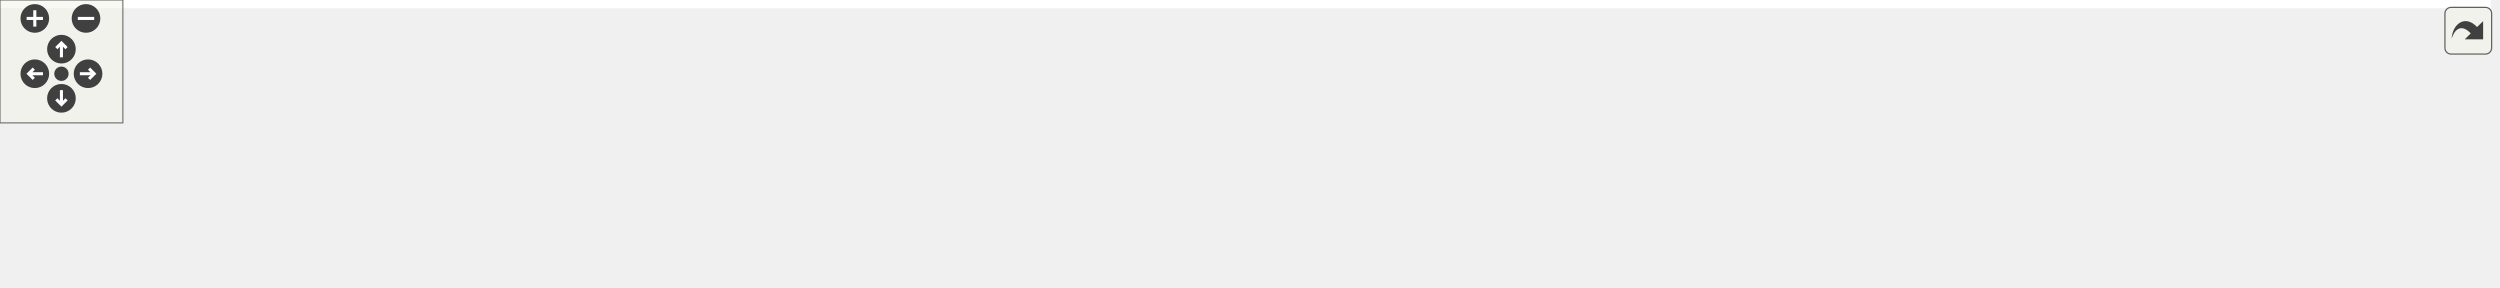
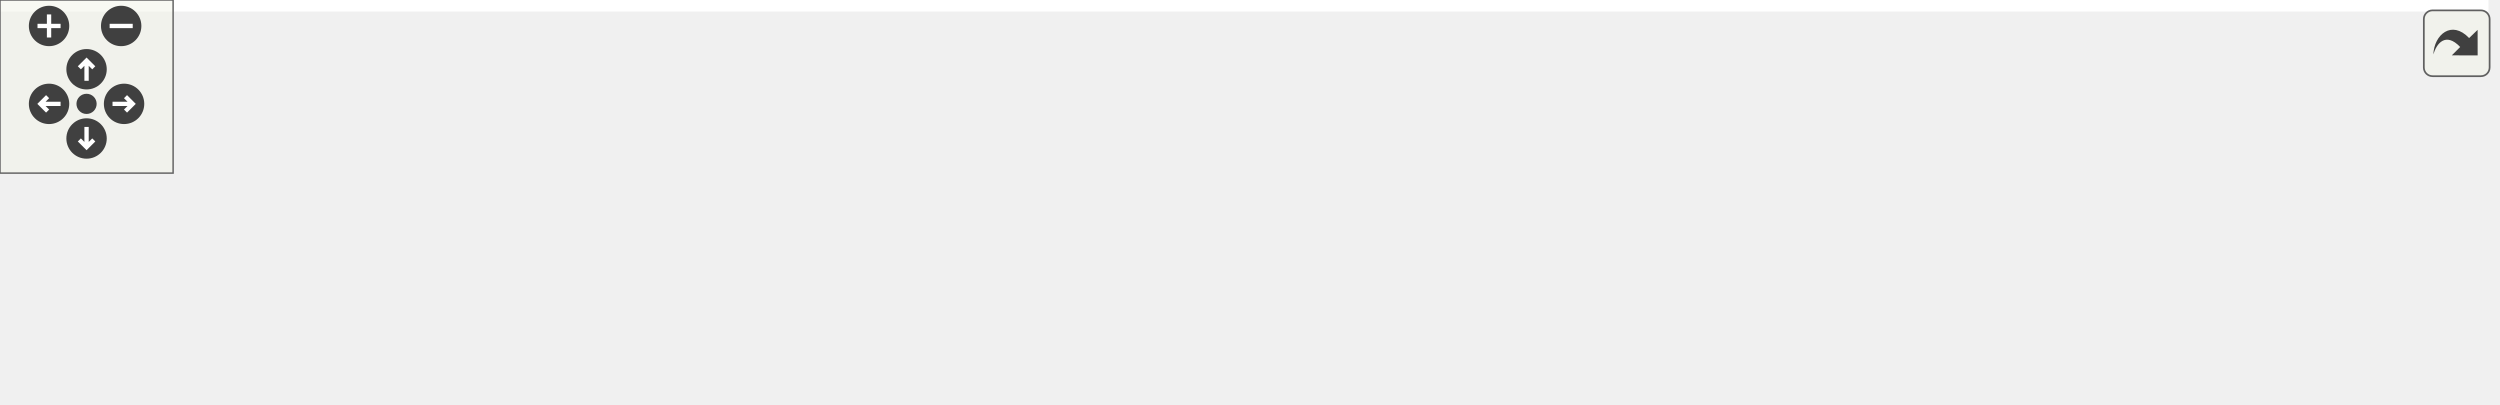
<svg xmlns="http://www.w3.org/2000/svg" xmlns:xlink="http://www.w3.org/1999/xlink" id="main" version="1.1" xml:space="preserve">
  <style type="text/css">
.edge:hover path { stroke: red; }
.edge:hover polygon { stroke: red; fill: red; }
</style>
  <defs>
    <circle id="rim" cx="0" cy="0" r="7" />
    <circle id="rim2" cx="0" cy="0" r="3.5" />
    <g id="zoomPlus">
      <use xlink:href="#rim" fill="#404040">
        <set attributeName="fill" to="#808080" begin="zoomplus.mouseover" end="zoomplus.mouseout" />
      </use>
      <path d="M-4,0h8M0,-4v8" fill="none" stroke="white" stroke-width="1.5" pointer-events="none" />
    </g>
    <g id="zoomMin">
      <use xlink:href="#rim" fill="#404040">
        <set attributeName="fill" to="#808080" begin="zoomminus.mouseover" end="zoomminus.mouseout" />
      </use>
      <path d="M-4,0h8" fill="none" stroke="white" stroke-width="1.5" pointer-events="none" />
    </g>
    <g id="dirArrow">
      <path fill="none" stroke="white" stroke-width="1.5" d="M0,-3.0v7 M-2.5,-0.5L0,-3.0L2.5,-0.5" />
    </g>
    <g id="resetDef">
      <use xlink:href="#rim2" fill="#404040">
        <set attributeName="fill" to="#808080" begin="reset.mouseover" end="reset.mouseout" />
      </use>
    </g>
  </defs>
  <svg id="graph" class="graph">
    <g id="viewport">
-       <polygon fill="white" stroke="none" points="-4,4 -4,-80 1216.5,-80 1216.5,4 -4,4" />
+       <polygon fill="white" stroke="none" points="-4,4 -4,-80 862.5,-80 862.5,4 -4,4" />
      <g id="node1" class="node">
-         <polygon fill="#bfbfbf" stroke="black" points="535,-56.5 535,-75.5 648,-75.5 648,-56.5 535,-56.5" />
-         <text text-anchor="middle" x="591.5" y="-63.5" font-family="Helvetica,sans-Serif" font-size="10.00">Core/ProgressBar.hpp</text>
+         <polygon fill="#bfbfbf" stroke="black" points="336,-56.5 336,-75.5 449,-75.5 449,-56.5 336,-56.5" />
+         <text text-anchor="middle" x="392.5" y="-63.5" font-family="Helvetica,sans-Serif" font-size="10.00">Core/ProgressBar.hpp</text>
      </g>
      <g id="node2" class="node">
        <g id="a_node2">
          <a xlink:href="ProgressBar_8cpp.html" target="_top" xlink:title="Core/ProgressBar.cpp">
            <polygon fill="white" stroke="black" points="0,-0.5 0,-19.5 113,-19.5 113,-0.5 0,-0.5" />
            <text text-anchor="middle" x="56.5" y="-7.5" font-family="Helvetica,sans-Serif" font-size="10.00">Core/ProgressBar.cpp</text>
          </a>
        </g>
      </g>
      <g id="edge1" class="edge">
-         <path fill="none" stroke="midnightblue" d="M524.795,-59.504C433.604,-51.788 264.96,-36.792 121.5,-20 118.784,-19.682 116.007,-19.345 113.202,-18.994" />
-         <polygon fill="midnightblue" stroke="midnightblue" points="524.729,-63.011 534.988,-60.364 525.317,-56.036 524.729,-63.011" />
+         <path fill="none" stroke="midnightblue" d="M329.368,-54.854C265.884,-44.651 169.108,-29.098 109.491,-19.516" />
+         <polygon fill="midnightblue" stroke="midnightblue" points="328.831,-58.312 339.26,-56.444 329.942,-51.401 328.831,-58.312" />
      </g>
      <g id="node3" class="node">
        <g id="a_node3">
-           <a xlink:href="EvtGenGenerator_8cpp.html" target="_top" xlink:title="Data/EvtGen/EvtGenGenerator.cpp">
-             <polygon fill="white" stroke="black" points="131,-0.5 131,-19.5 302,-19.5 302,-0.5 131,-0.5" />
-             <text text-anchor="middle" x="216.5" y="-7.5" font-family="Helvetica,sans-Serif" font-size="10.00">Data/EvtGen/EvtGenGenerator.cpp</text>
+           <a xlink:href="Generate_8cpp.html" target="_top" xlink:title="Data/Generate.cpp">
+             <polygon fill="white" stroke="black" points="131,-0.5 131,-19.5 230,-19.5 230,-0.5 131,-0.5" />
+             <text text-anchor="middle" x="180.5" y="-7.5" font-family="Helvetica,sans-Serif" font-size="10.00">Data/Generate.cpp</text>
          </a>
        </g>
      </g>
      <g id="edge2" class="edge">
-         <path fill="none" stroke="midnightblue" d="M524.817,-55.398C454.089,-45.213 343.412,-29.275 275.678,-19.522" />
-         <polygon fill="midnightblue" stroke="midnightblue" points="524.556,-58.896 534.953,-56.857 525.554,-51.968 524.556,-58.896" />
+         <path fill="none" stroke="midnightblue" d="M349.154,-53.959C309.113,-43.76 250.467,-28.822 213.935,-19.516" />
+         <polygon fill="midnightblue" stroke="midnightblue" points="348.353,-57.367 358.908,-56.444 350.081,-50.583 348.353,-57.367" />
      </g>
      <g id="node4" class="node">
        <g id="a_node4">
-           <a xlink:href="Generate_8cpp.html" target="_top" xlink:title="Data/Generate.cpp">
-             <polygon fill="white" stroke="black" points="320,-0.5 320,-19.5 419,-19.5 419,-0.5 320,-0.5" />
-             <text text-anchor="middle" x="369.5" y="-7.5" font-family="Helvetica,sans-Serif" font-size="10.00">Data/Generate.cpp</text>
+           <a xlink:href="SimFit_8cpp.html" target="_top" xlink:title="Examples/SimFit/SimFit.cpp">
+             <polygon fill="white" stroke="black" points="248.5,-0.5 248.5,-19.5 390.5,-19.5 390.5,-0.5 248.5,-0.5" />
+             <text text-anchor="middle" x="319.5" y="-7.5" font-family="Helvetica,sans-Serif" font-size="10.00">Examples/SimFit/SimFit.cpp</text>
          </a>
        </g>
      </g>
      <g id="edge3" class="edge">
-         <path fill="none" stroke="midnightblue" d="M546.375,-54.024C504.44,-43.823 442.848,-28.841 404.512,-19.516" />
-         <polygon fill="midnightblue" stroke="midnightblue" points="545.78,-57.481 556.323,-56.444 547.434,-50.679 545.78,-57.481" />
+         <path fill="none" stroke="midnightblue" d="M372.358,-50.101C359.221,-40.382 342.518,-28.027 331.442,-19.834" />
+         <polygon fill="midnightblue" stroke="midnightblue" points="370.65,-53.191 380.771,-56.324 374.813,-47.563 370.65,-53.191" />
      </g>
      <g id="node5" class="node">
        <g id="a_node5">
-           <a xlink:href="RootGenerator_8cpp.html" target="_top" xlink:title="Data/Root/RootGenerator.cpp">
-             <polygon fill="white" stroke="black" points="437,-0.5 437,-19.5 584,-19.5 584,-0.5 437,-0.5" />
-             <text text-anchor="middle" x="510.5" y="-7.5" font-family="Helvetica,sans-Serif" font-size="10.00">Data/Root/RootGenerator.cpp</text>
+           <a xlink:href="FitFractions_8cpp.html" target="_top" xlink:title="Tools/FitFractions.cpp">
+             <polygon fill="white" stroke="black" points="408.5,-0.5 408.5,-19.5 522.5,-19.5 522.5,-0.5 408.5,-0.5" />
+             <text text-anchor="middle" x="465.5" y="-7.5" font-family="Helvetica,sans-Serif" font-size="10.00">Tools/FitFractions.cpp</text>
          </a>
        </g>
      </g>
      <g id="edge4" class="edge">
-         <path fill="none" stroke="midnightblue" d="M569.933,-50.622C555.136,-40.757 535.988,-27.992 523.482,-19.654" />
-         <polygon fill="midnightblue" stroke="midnightblue" points="568.224,-53.689 578.486,-56.324 572.107,-47.865 568.224,-53.689" />
+         <path fill="none" stroke="midnightblue" d="M412.642,-50.101C425.779,-40.382 442.482,-28.027 453.558,-19.834" />
+         <polygon fill="midnightblue" stroke="midnightblue" points="410.187,-47.563 404.229,-56.324 414.35,-53.191 410.187,-47.563" />
      </g>
      <g id="node6" class="node">
        <g id="a_node6">
-           <a xlink:href="SimFit_8cpp.html" target="_top" xlink:title="Examples/SimFit/SimFit.cpp">
-             <polygon fill="white" stroke="black" points="602.5,-0.5 602.5,-19.5 744.5,-19.5 744.5,-0.5 602.5,-0.5" />
-             <text text-anchor="middle" x="673.5" y="-7.5" font-family="Helvetica,sans-Serif" font-size="10.00">Examples/SimFit/SimFit.cpp</text>
+           <a xlink:href="DalitzPlot_8cpp.html" target="_top" xlink:title="Tools/Plotting/DalitzPlot.cpp">
+             <polygon fill="white" stroke="black" points="541,-0.5 541,-19.5 682,-19.5 682,-0.5 541,-0.5" />
+             <text text-anchor="middle" x="611.5" y="-7.5" font-family="Helvetica,sans-Serif" font-size="10.00">Tools/Plotting/DalitzPlot.cpp</text>
          </a>
        </g>
      </g>
      <g id="edge5" class="edge">
-         <path fill="none" stroke="midnightblue" d="M613.333,-50.622C628.313,-40.757 647.697,-27.992 660.358,-19.654" />
-         <polygon fill="midnightblue" stroke="midnightblue" points="611.101,-47.901 604.675,-56.324 614.951,-53.747 611.101,-47.901" />
+         <path fill="none" stroke="midnightblue" d="M437.015,-54.024C478.384,-43.823 539.143,-28.841 576.961,-19.516" />
+         <polygon fill="midnightblue" stroke="midnightblue" points="436.072,-50.651 427.201,-56.444 437.748,-57.448 436.072,-50.651" />
      </g>
      <g id="node7" class="node">
        <g id="a_node7">
-           <a xlink:href="FitFractions_8cpp.html" target="_top" xlink:title="Tools/FitFractions.cpp">
-             <polygon fill="white" stroke="black" points="762.5,-0.5 762.5,-19.5 876.5,-19.5 876.5,-0.5 762.5,-0.5" />
-             <text text-anchor="middle" x="819.5" y="-7.5" font-family="Helvetica,sans-Serif" font-size="10.00">Tools/FitFractions.cpp</text>
+           <a xlink:href="RootPlotData_8cpp.html" target="_top" xlink:title="Tools/Plotting/RootPlotData.cpp">
+             <polygon fill="white" stroke="black" points="700.5,-0.5 700.5,-19.5 858.5,-19.5 858.5,-0.5 700.5,-0.5" />
+             <text text-anchor="middle" x="779.5" y="-7.5" font-family="Helvetica,sans-Serif" font-size="10.00">Tools/Plotting/RootPlotData.cpp</text>
          </a>
        </g>
      </g>
      <g id="edge6" class="edge">
-         <path fill="none" stroke="midnightblue" d="M637.571,-54.088C680.646,-43.886 744.086,-28.861 783.542,-19.516" />
-         <polygon fill="midnightblue" stroke="midnightblue" points="636.551,-50.733 627.627,-56.444 638.165,-57.545 636.551,-50.733" />
-       </g>
-       <g id="node8" class="node">
-         <g id="a_node8">
-           <a xlink:href="DalitzPlot_8cpp.html" target="_top" xlink:title="Tools/Plotting/DalitzPlot.cpp">
-             <polygon fill="white" stroke="black" points="895,-0.5 895,-19.5 1036,-19.5 1036,-0.5 895,-0.5" />
-             <text text-anchor="middle" x="965.5" y="-7.5" font-family="Helvetica,sans-Serif" font-size="10.00">Tools/Plotting/DalitzPlot.cpp</text>
-           </a>
-         </g>
-       </g>
-       <g id="edge7" class="edge">
-         <path fill="none" stroke="midnightblue" d="M658.423,-55.337C729.028,-45.143 839.209,-29.235 906.617,-19.502" />
-         <polygon fill="midnightblue" stroke="midnightblue" points="657.7,-51.905 648.303,-56.799 658.7,-58.834 657.7,-51.905" />
-       </g>
-       <g id="node9" class="node">
-         <g id="a_node9">
-           <a xlink:href="RootPlotData_8cpp.html" target="_top" xlink:title="Tools/Plotting/RootPlotData.cpp">
-             <polygon fill="white" stroke="black" points="1054.5,-0.5 1054.5,-19.5 1212.5,-19.5 1212.5,-0.5 1054.5,-0.5" />
-             <text text-anchor="middle" x="1133.5" y="-7.5" font-family="Helvetica,sans-Serif" font-size="10.00">Tools/Plotting/RootPlotData.cpp</text>
-           </a>
-         </g>
-       </g>
-       <g id="edge8" class="edge">
-         <path fill="none" stroke="midnightblue" d="M658.298,-58.445C746.834,-49.741 907.913,-33.854 1045.5,-20 1048.4,-19.708 1051.36,-19.409 1054.35,-19.107" />
-         <polygon fill="midnightblue" stroke="midnightblue" points="657.738,-54.983 648.128,-59.444 658.423,-61.949 657.738,-54.983" />
+         <path fill="none" stroke="midnightblue" d="M459.181,-55.696C532.091,-45.522 647.928,-29.359 718.508,-19.511" />
+         <polygon fill="midnightblue" stroke="midnightblue" points="458.608,-52.242 449.188,-57.09 459.575,-59.175 458.608,-52.242" />
      </g>
    </g>
  </svg>
  <g id="navigator" transform="translate(0 0)" fill="#404254">
    <rect fill="#f2f5e9" fill-opacity="0.5" stroke="#606060" stroke-width=".5" x="0" y="0" width="60" height="60" />
    <use id="zoomplus" xlink:href="#zoomPlus" x="17" y="9" />
    <use id="zoomminus" xlink:href="#zoomMin" x="42" y="9" />
    <use id="reset" xlink:href="#resetDef" x="30" y="36" />
    <g id="arrowUp" xlink:href="#dirArrow" transform="translate(30 24)">
      <use xlink:href="#rim" fill="#404040">
        <set attributeName="fill" to="#808080" begin="arrowUp.mouseover" end="arrowUp.mouseout" />
      </use>
      <path fill="none" stroke="white" stroke-width="1.5" d="M0,-3.0v7 M-2.5,-0.5L0,-3.0L2.5,-0.5" />
    </g>
    <g id="arrowRight" xlink:href="#dirArrow" transform="rotate(90) translate(36 -43)">
      <use xlink:href="#rim" fill="#404040">
        <set attributeName="fill" to="#808080" begin="arrowRight.mouseover" end="arrowRight.mouseout" />
      </use>
      <path fill="none" stroke="white" stroke-width="1.5" d="M0,-3.0v7 M-2.5,-0.5L0,-3.0L2.5,-0.5" />
    </g>
    <g id="arrowDown" xlink:href="#dirArrow" transform="rotate(180) translate(-30 -48)">
      <use xlink:href="#rim" fill="#404040">
        <set attributeName="fill" to="#808080" begin="arrowDown.mouseover" end="arrowDown.mouseout" />
      </use>
      <path fill="none" stroke="white" stroke-width="1.5" d="M0,-3.0v7 M-2.5,-0.5L0,-3.0L2.5,-0.5" />
    </g>
    <g id="arrowLeft" xlink:href="#dirArrow" transform="rotate(270) translate(-36 17)">
      <use xlink:href="#rim" fill="#404040">
        <set attributeName="fill" to="#808080" begin="arrowLeft.mouseover" end="arrowLeft.mouseout" />
      </use>
      <path fill="none" stroke="white" stroke-width="1.5" d="M0,-3.0v7 M-2.5,-0.5L0,-3.0L2.5,-0.5" />
    </g>
  </g>
  <svg viewBox="0 0 15 15" width="100%" height="30px" preserveAspectRatio="xMaxYMin meet">
    <g id="arrow_out" transform="scale(0.3 0.3)">
      <a xlink:href="ProgressBar_8hpp__dep__incl_org.svg" target="_base">
        <rect id="button" ry="5" rx="5" y="6" x="6" height="38" width="38" fill="#f2f5e9" fill-opacity="0.5" stroke="#606060" stroke-width="1.0" />
        <path id="arrow" d="M 11.5,31.437 C 11.94,20.098 22.043,11.323 32.159,21.979 L 37.069,17.246 C 37.069,17.246 37.088,32 37.088,32 L 22.16,31.978 C 22.16,31.978 26.998,27.14 26.998,27.14 C 18.529,18.264 13.292,25.23 11.5,31.437 z" style="fill:#404040;" />
      </a>
    </g>
  </svg>
</svg>
